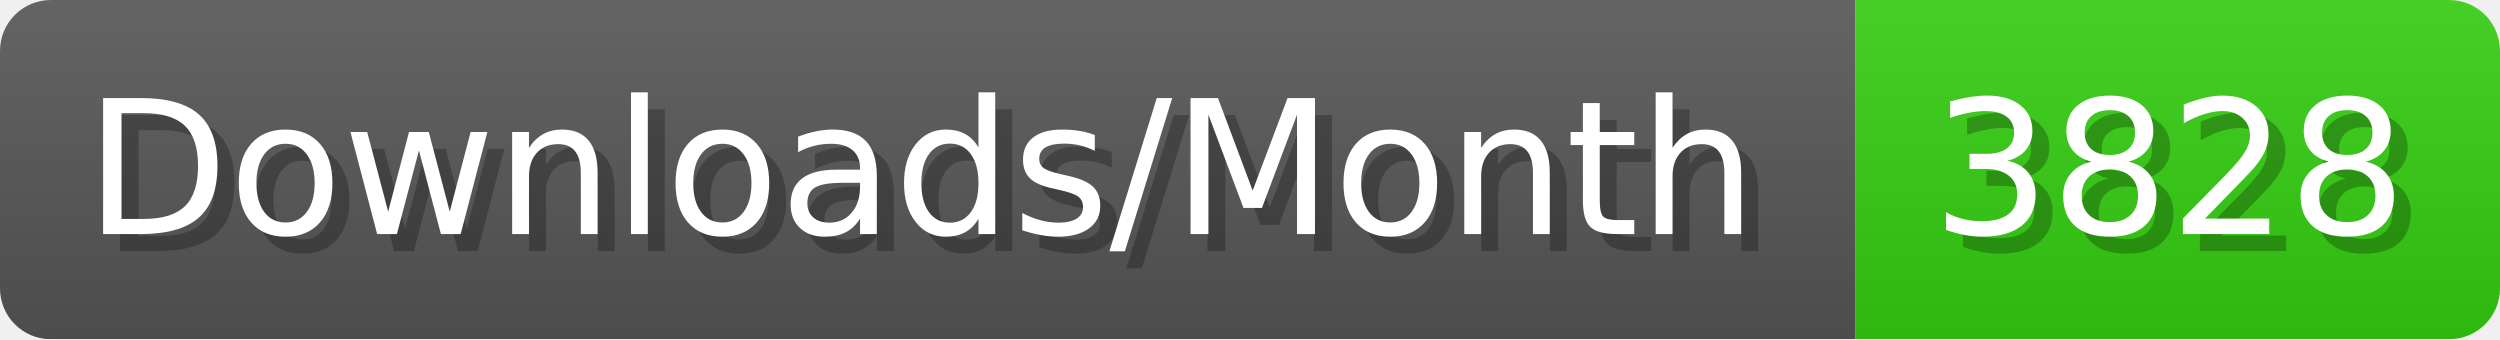
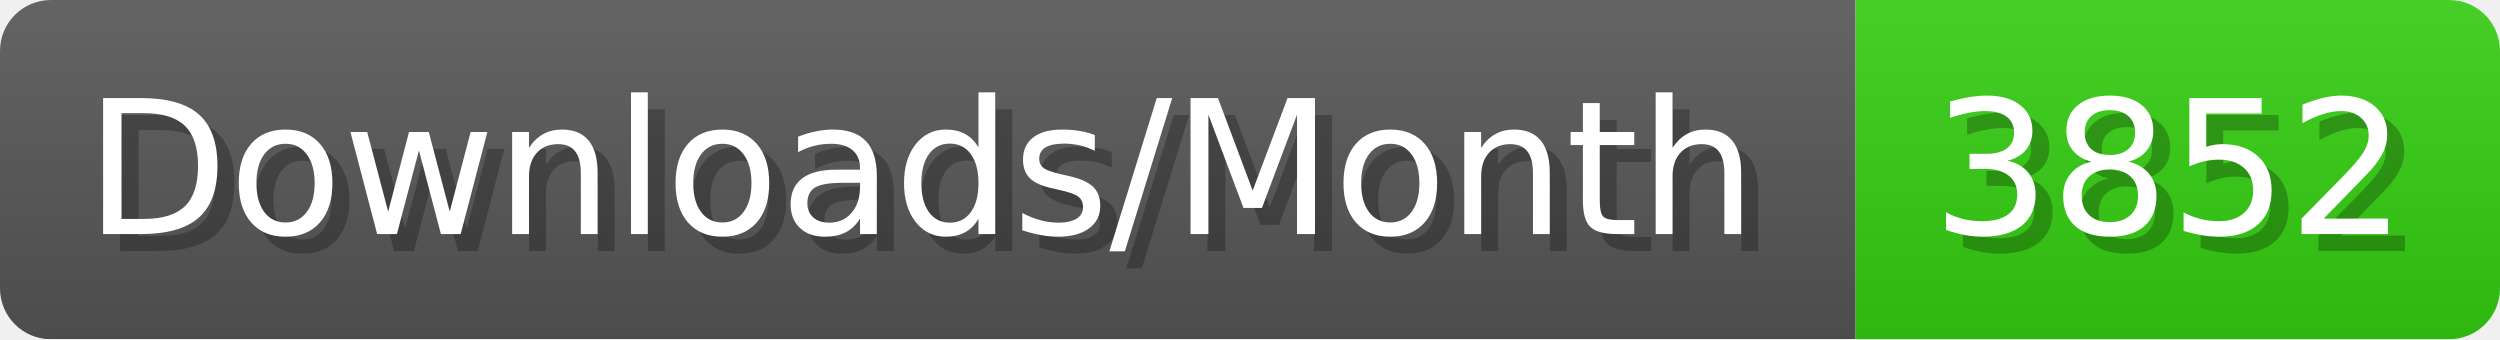
- <svg xmlns="http://www.w3.org/2000/svg" width="147.4" height="20" viewBox="0 0 1474 200" role="img" aria-label="Downloads/Month: 3828">
+ <svg xmlns="http://www.w3.org/2000/svg" width="147.4" height="20" viewBox="0 0 1474 200" role="img" aria-label="Downloads/Month: 3852">
  <linearGradient id="YlXUI" x2="0" y2="100%">
    <stop offset="0" stop-opacity=".1" stop-color="#EEE" />
    <stop offset="1" stop-opacity=".1" />
  </linearGradient>
  <mask id="JHhop">
    <rect width="1474" height="200" rx="30" fill="#FFF" />
  </mask>
  <g mask="url(#JHhop)">
    <rect width="1094" height="200" fill="#555" />
    <rect width="380" height="200" fill="#3C1" x="1094" />
    <rect width="1474" height="200" fill="url(#YlXUI)" />
  </g>
  <g aria-hidden="true" fill="#fff" text-anchor="start" font-family="Verdana,DejaVu Sans,sans-serif" font-size="110">
    <text x="60" y="148" textLength="994" fill="#000" opacity="0.25">Downloads/Month</text>
    <text x="50" y="138" textLength="994">Downloads/Month</text>
-     <text x="1149" y="148" textLength="280" fill="#000" opacity="0.25">3828</text>
-     <text x="1139" y="138" textLength="280">3828</text>
+     <text x="1149" y="148" textLength="280" fill="#000" opacity="0.25">3852</text>
+     <text x="1139" y="138" textLength="280">3852</text>
  </g>
</svg>
